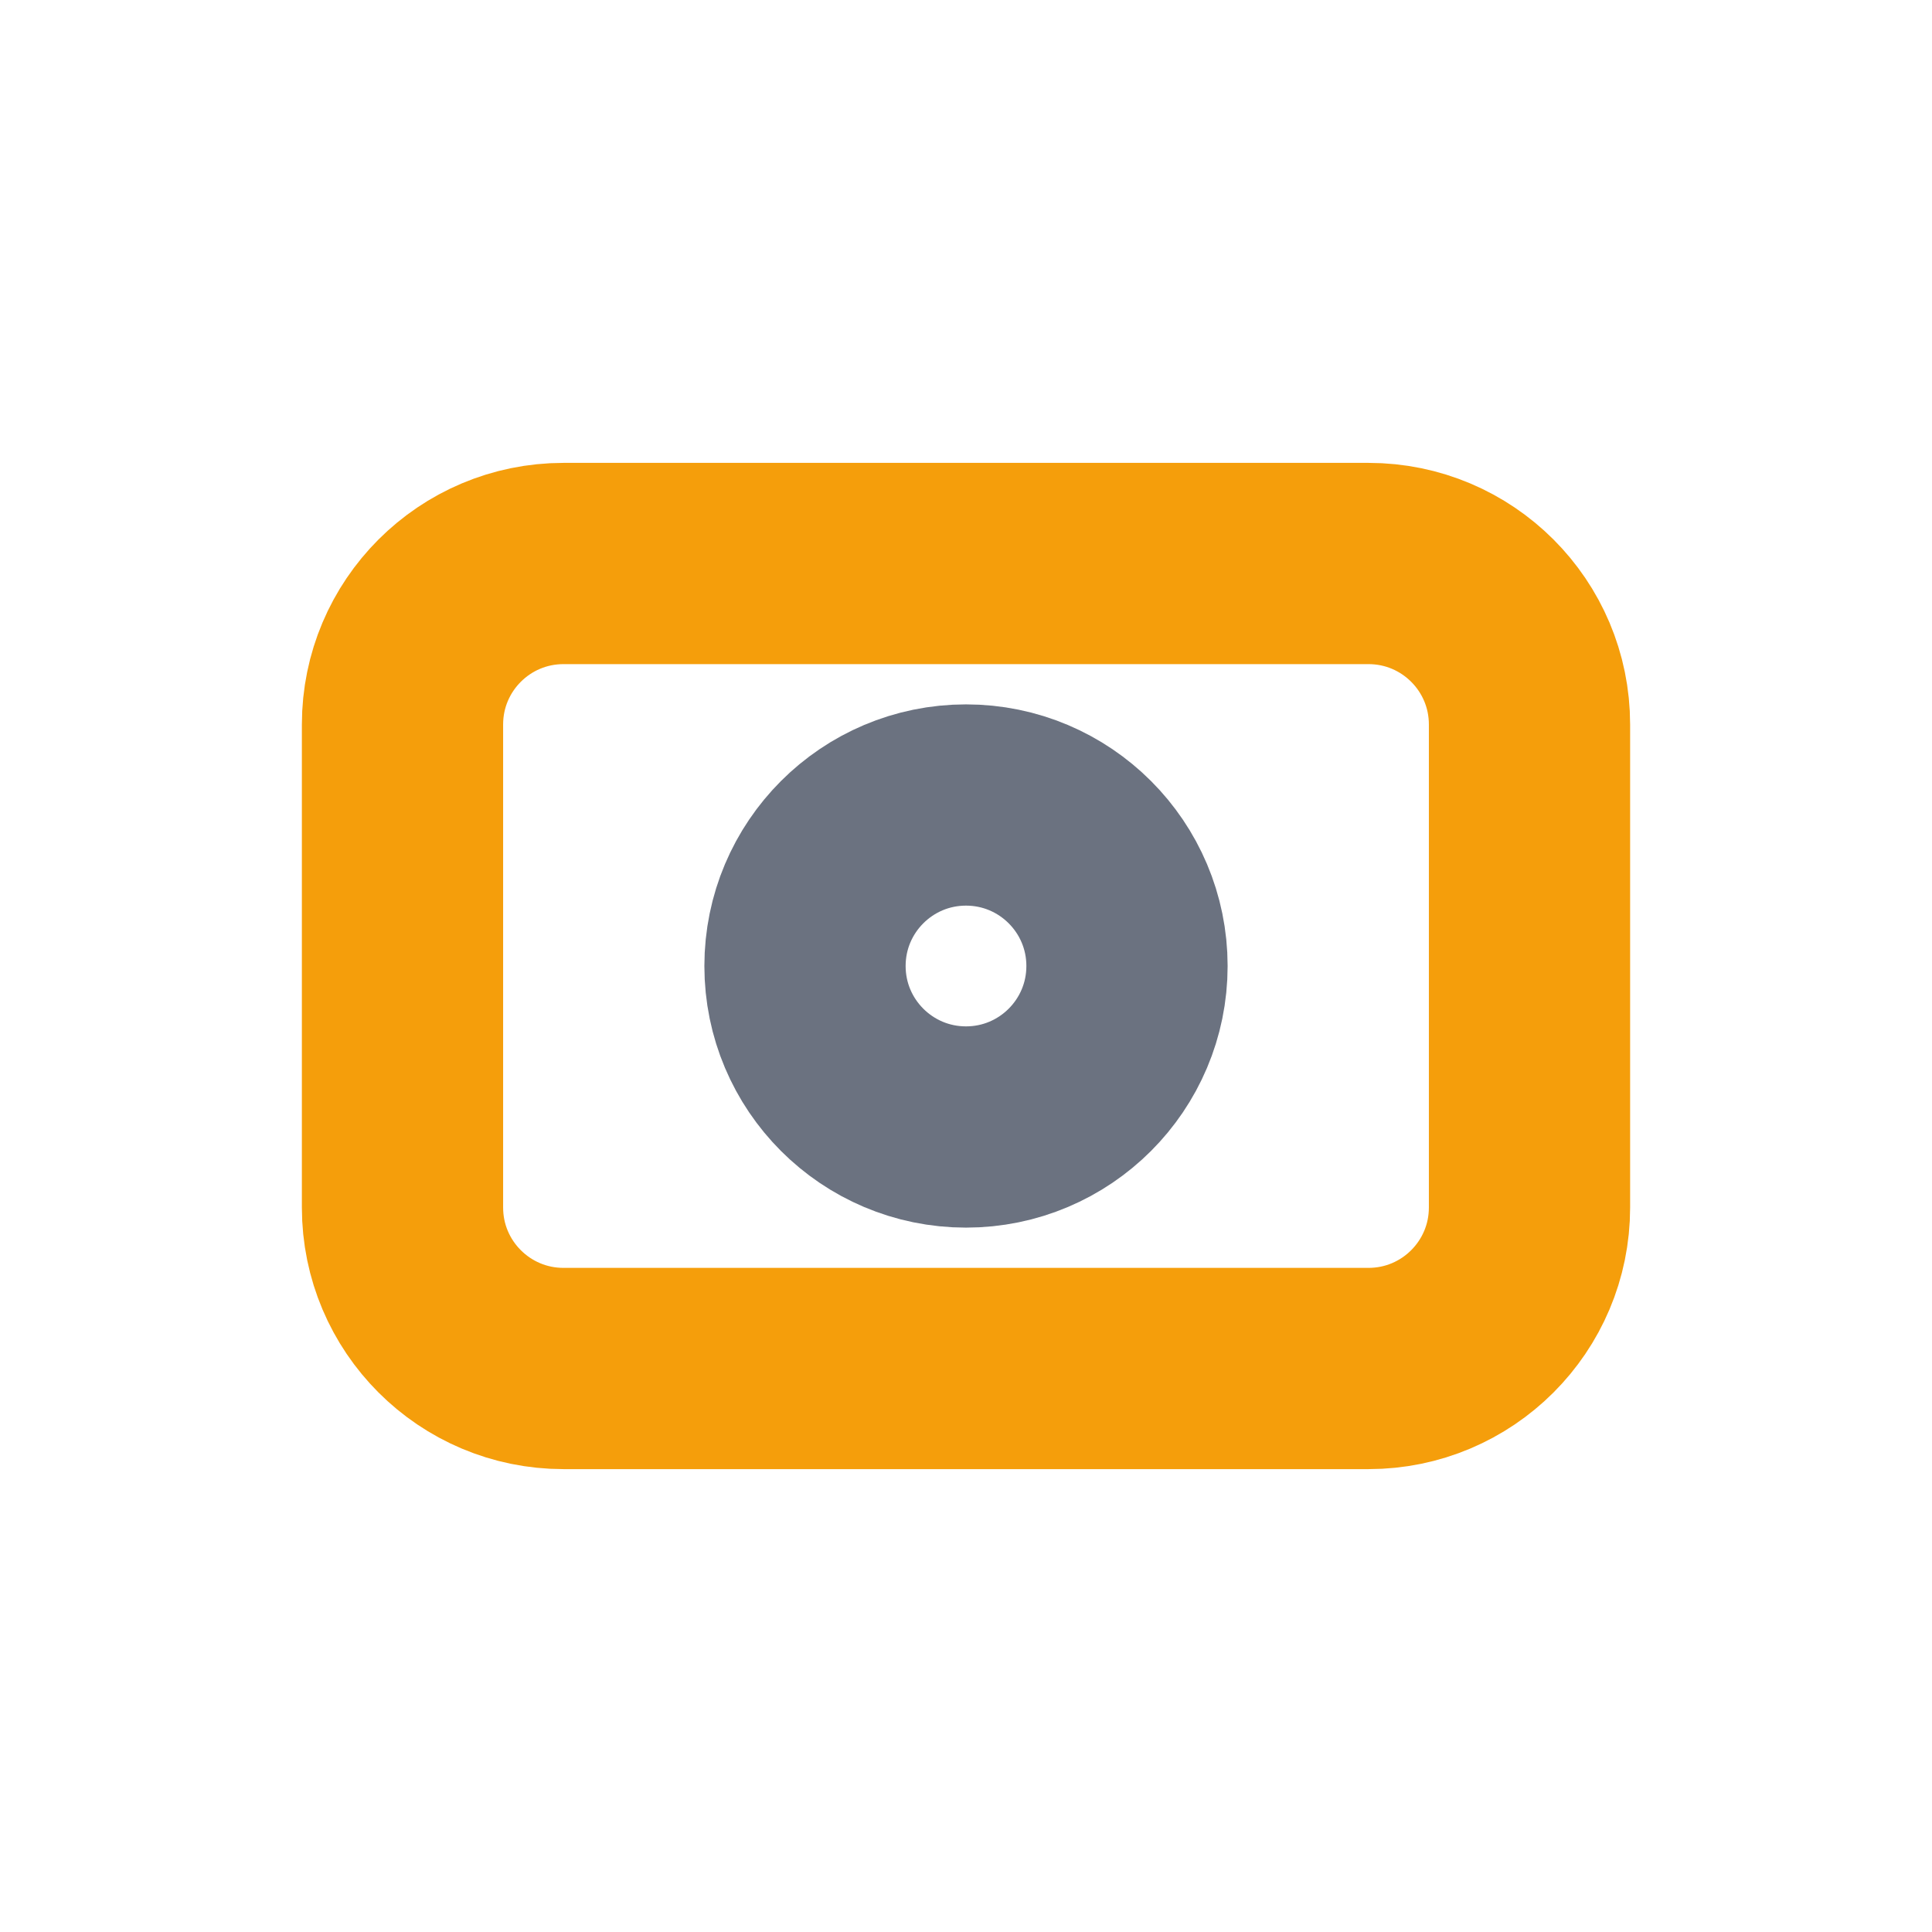
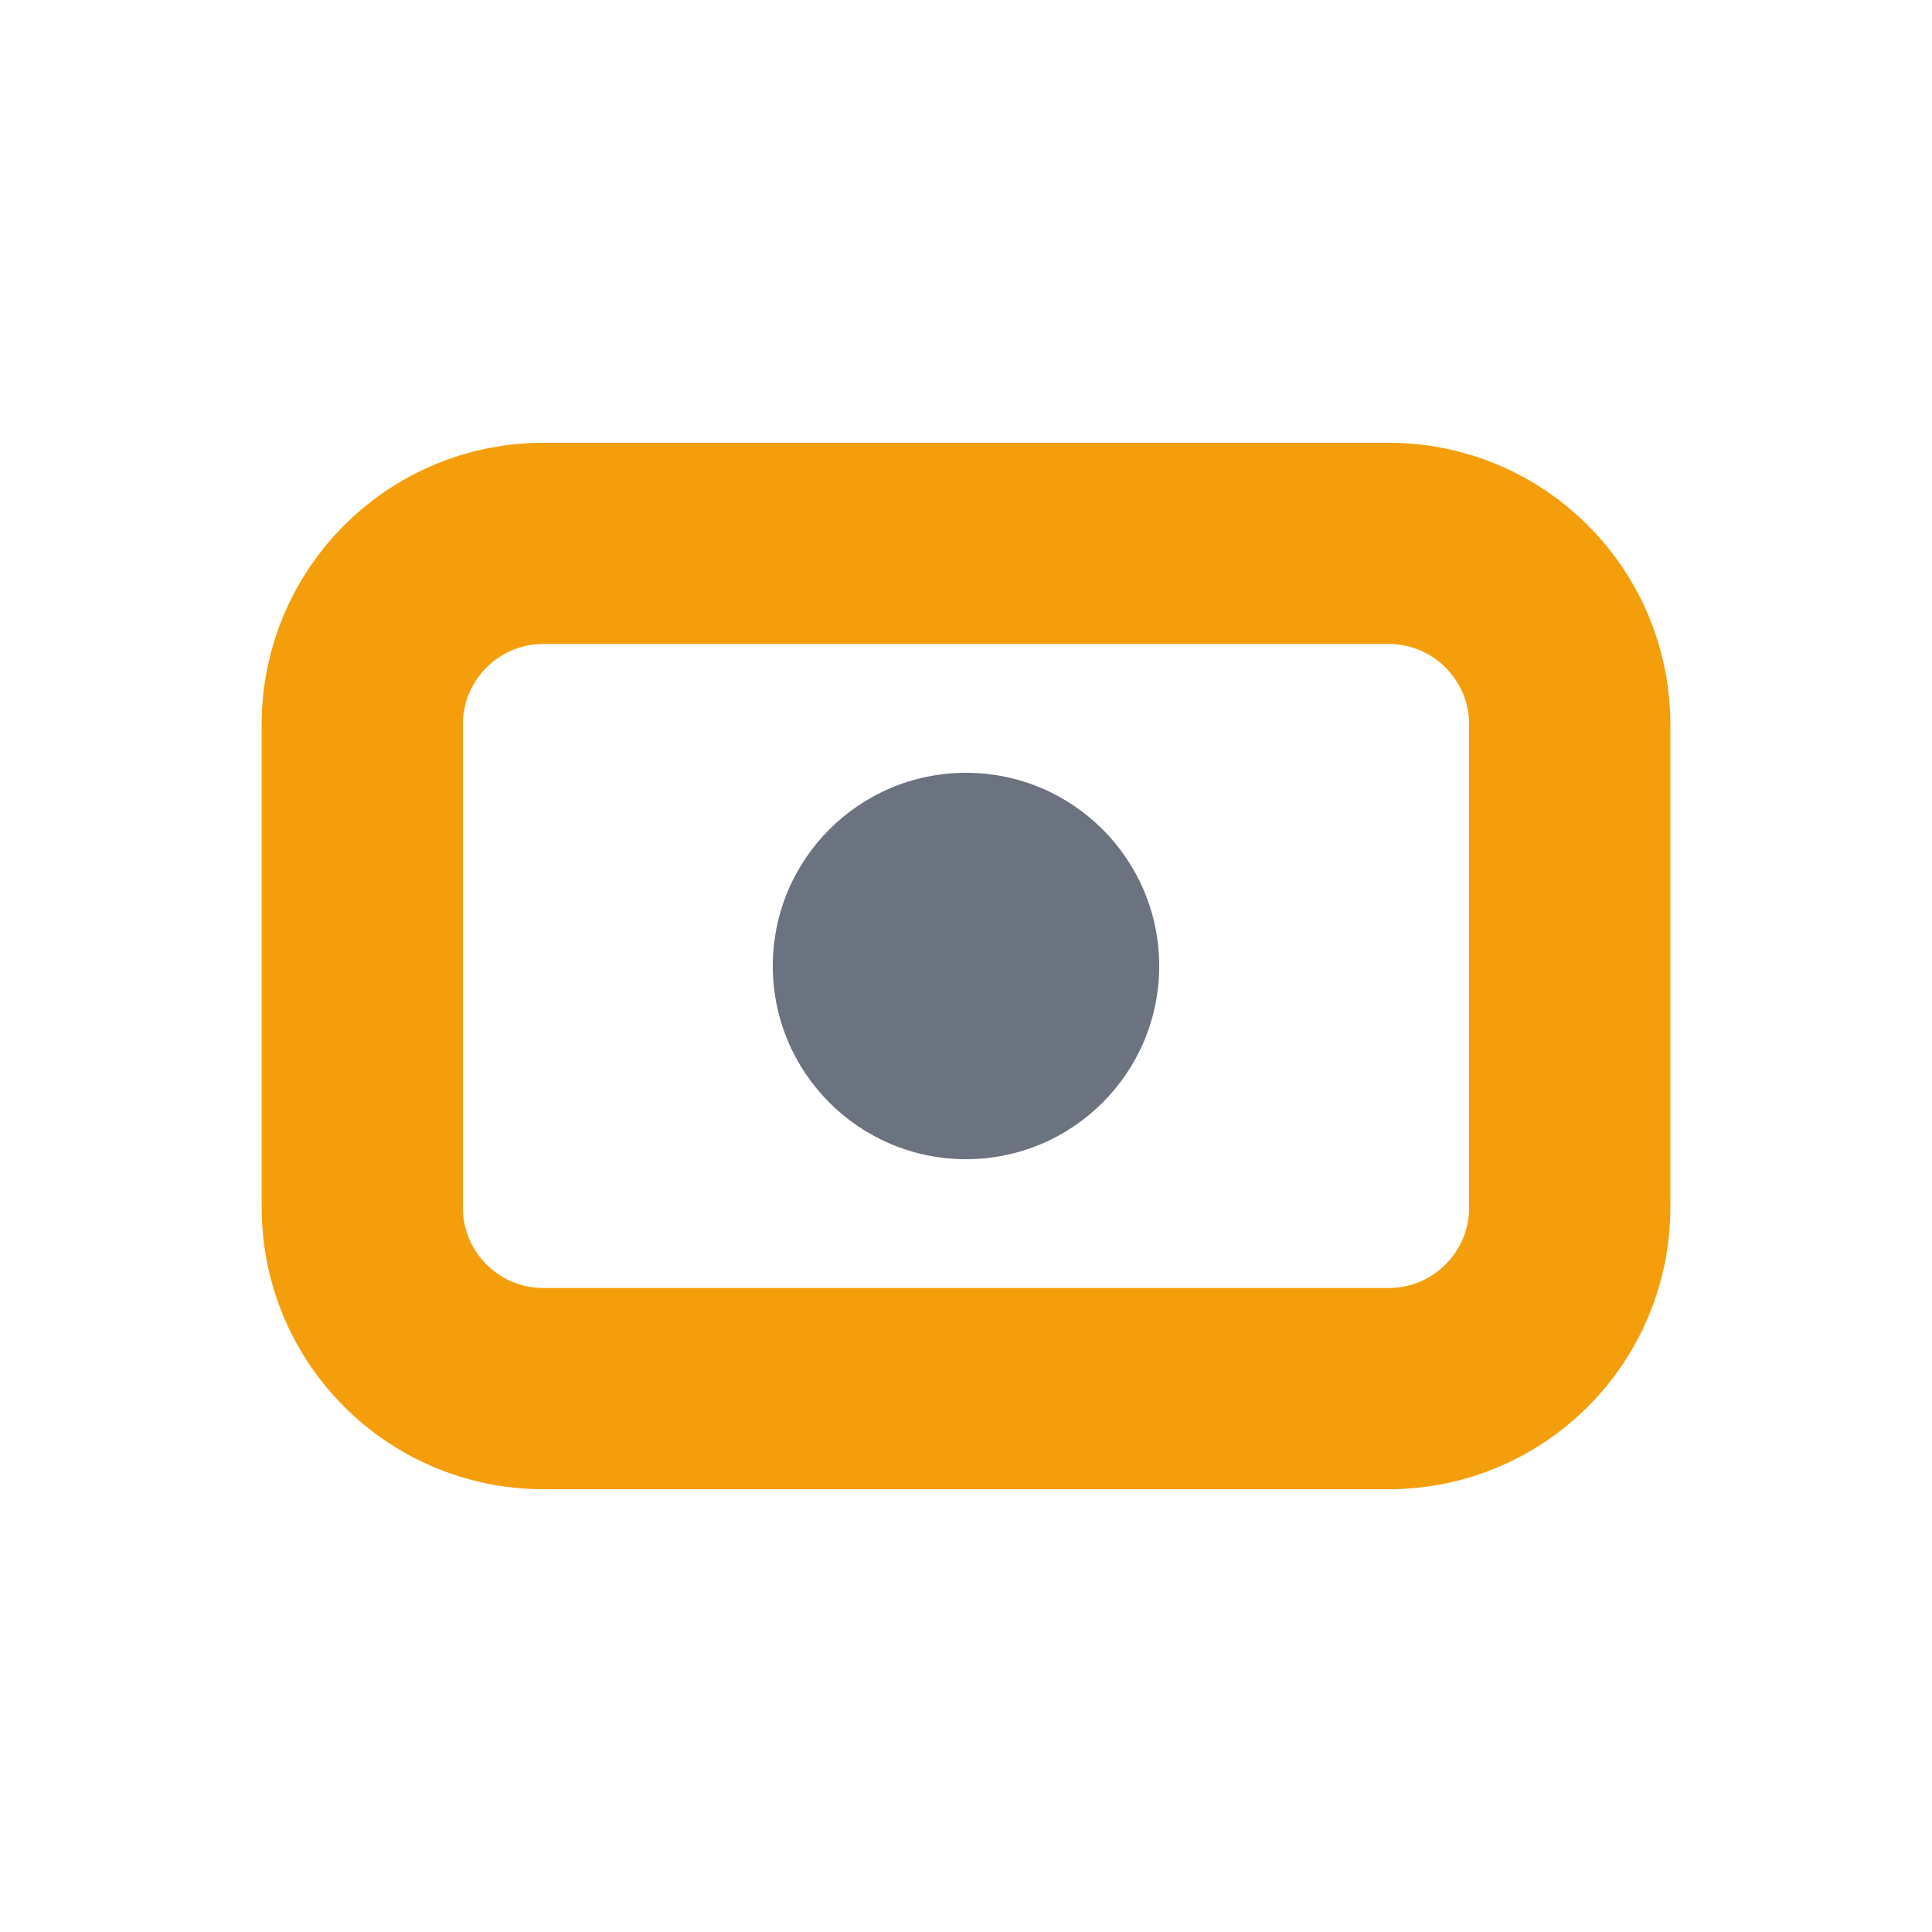
<svg xmlns="http://www.w3.org/2000/svg" width="24" height="24" viewBox="0 0 24 24" fill="none" stroke="#f59e0b" stroke-width="2.5" stroke-linecap="round" stroke-linejoin="round">
-   <rect x="5" y="7" width="14" height="10" rx="2" />
-   <circle cx="12" cy="12" r="2" stroke="#6b7280" />
+   <rect x="4.5" y="6.75" width="15" height="10.5" rx="2.25" />
+   <circle cx="12" cy="12" r="2.4" fill="#6b7280" stroke="none" />
</svg>
